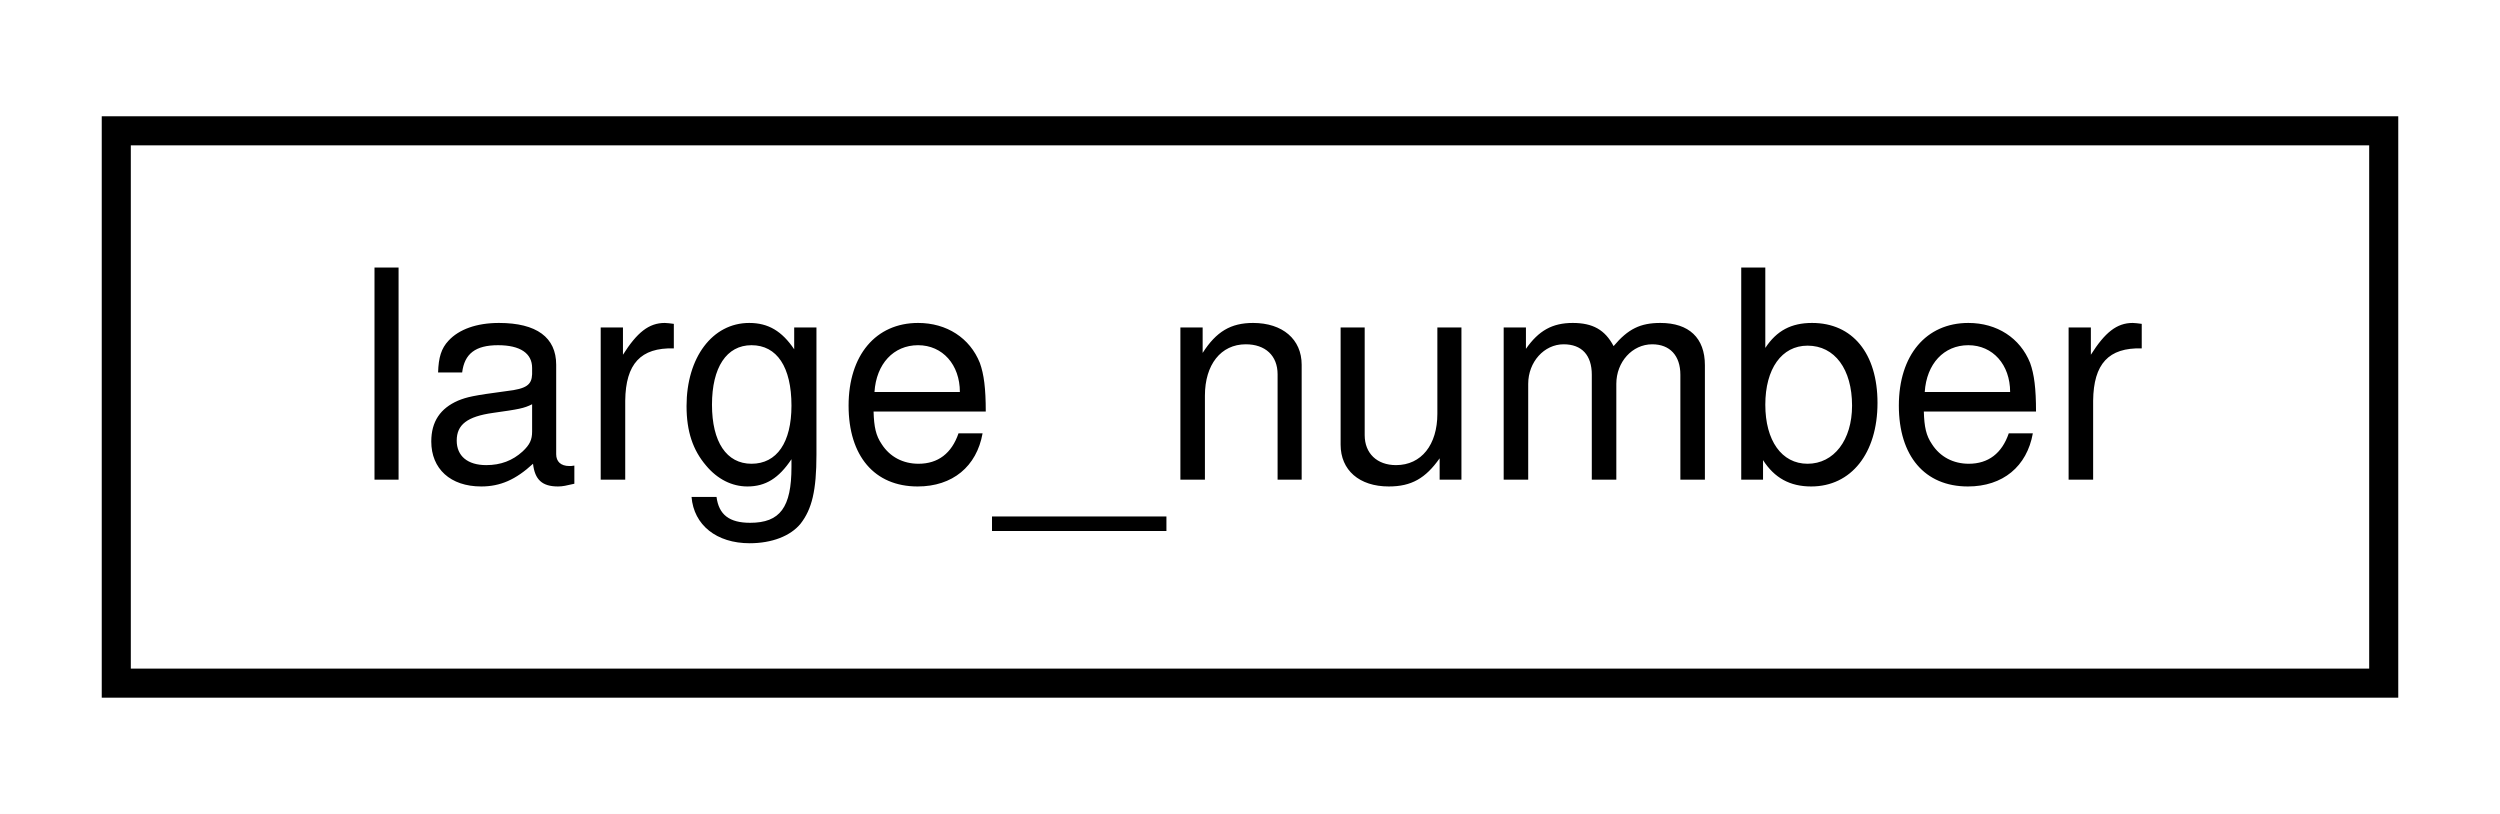
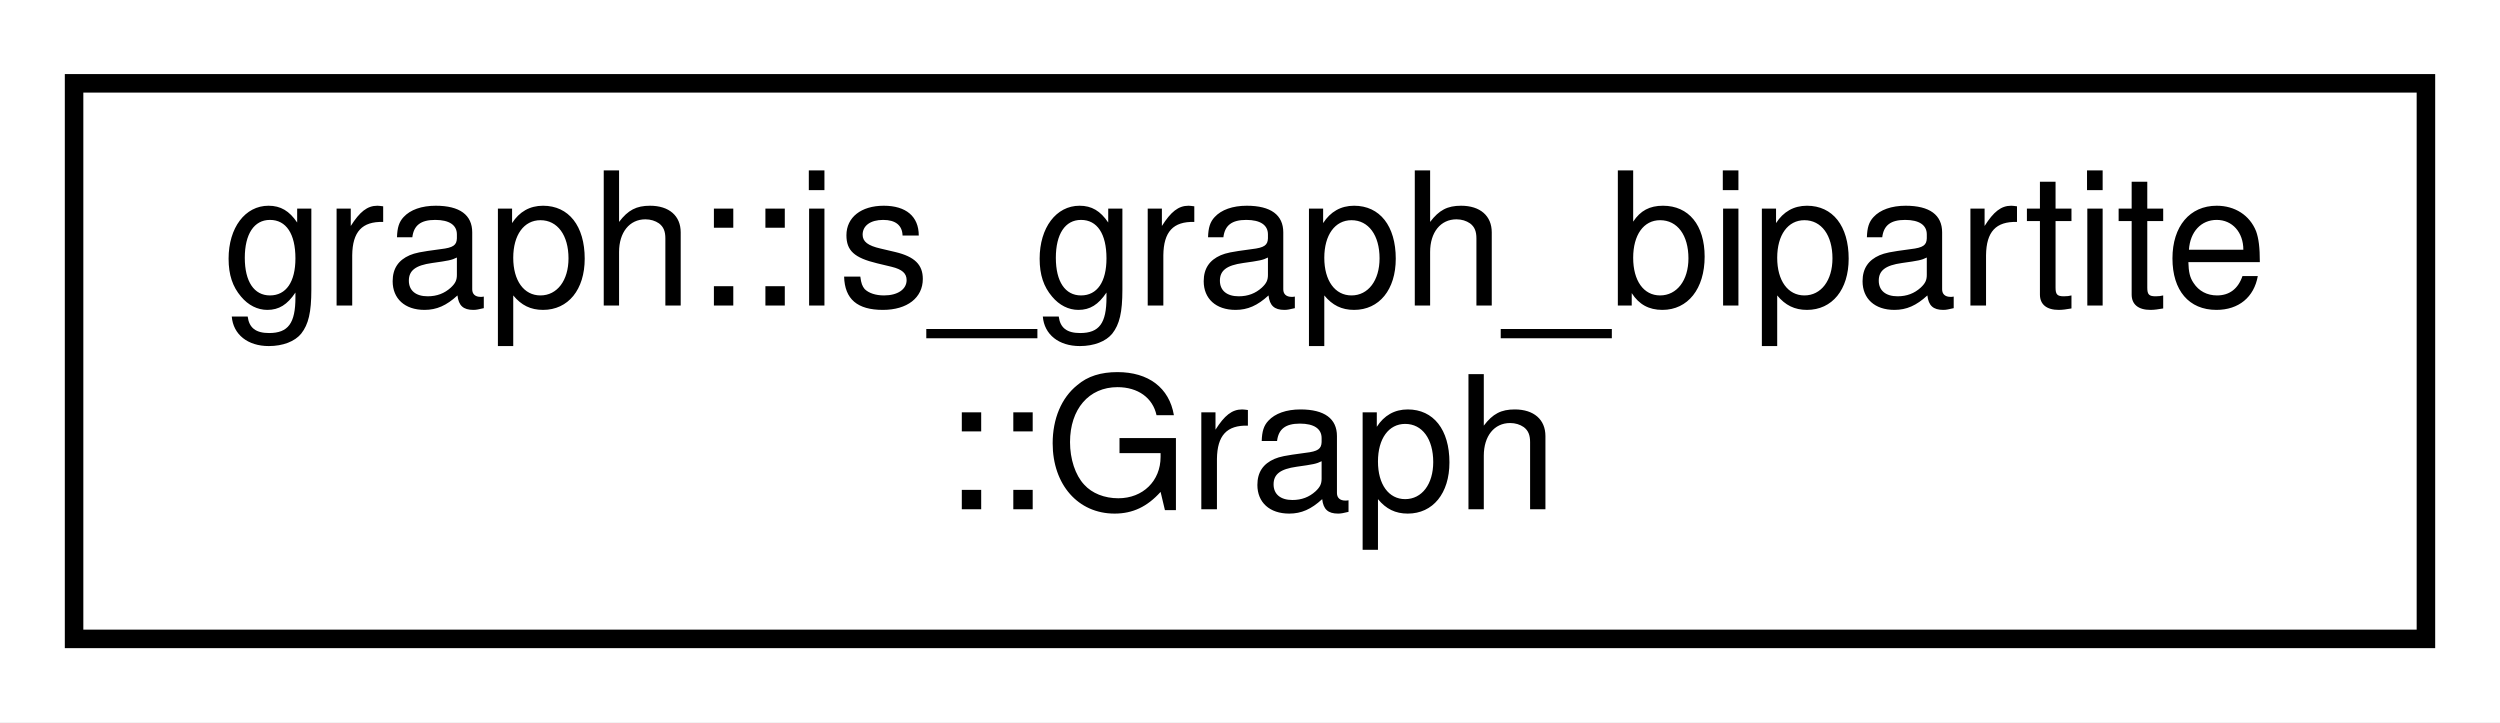
- <svg xmlns="http://www.w3.org/2000/svg" xmlns:xlink="http://www.w3.org/1999/xlink" width="86pt" height="28pt" viewBox="0.00 0.00 86.00 28.00">
-   <g id="graph0" class="graph" transform="scale(1 1) rotate(0) translate(4 24)">
-     <polygon fill="white" stroke="transparent" points="-4,4 -4,-24 82,-24 82,4 -4,4" />
+ <svg xmlns="http://www.w3.org/2000/svg" xmlns:xlink="http://www.w3.org/1999/xlink" width="135pt" height="39pt" viewBox="0.00 0.00 135.00 39.00">
+   <g id="graph0" class="graph" transform="scale(1 1) rotate(0) translate(4 35)">
+     <polygon fill="white" stroke="transparent" points="-4,4 -4,-35 131,-35 131,4 -4,4" />
    <g id="node1" class="node">
      <g id="a_node1">
-         <a xlink:href="db/d82/classlarge__number.html" target="_top" xlink:title=" ">
-           <polygon fill="white" stroke="black" points="0,-0.5 0,-19.5 78,-19.5 78,-0.5 0,-0.5" />
-           <text text-anchor="middle" x="39" y="-7.5" font-family="Helvetica,sans-Serif" font-size="10.00">large_number</text>
+         <a xlink:href="de/d00/classgraph_1_1is__graph__bipartite_1_1_graph.html" target="_top" xlink:title="Class for representing graph as an adjacency list.">
+           <polygon fill="white" stroke="black" points="0,-0.5 0,-30.5 127,-30.5 127,-0.5 0,-0.5" />
+           <text text-anchor="start" x="8" y="-18.5" font-family="Helvetica,sans-Serif" font-size="10.00">graph::is_graph_bipartite</text>
+           <text text-anchor="middle" x="63.5" y="-7.5" font-family="Helvetica,sans-Serif" font-size="10.00">::Graph</text>
        </a>
      </g>
    </g>
  </g>
</svg>
